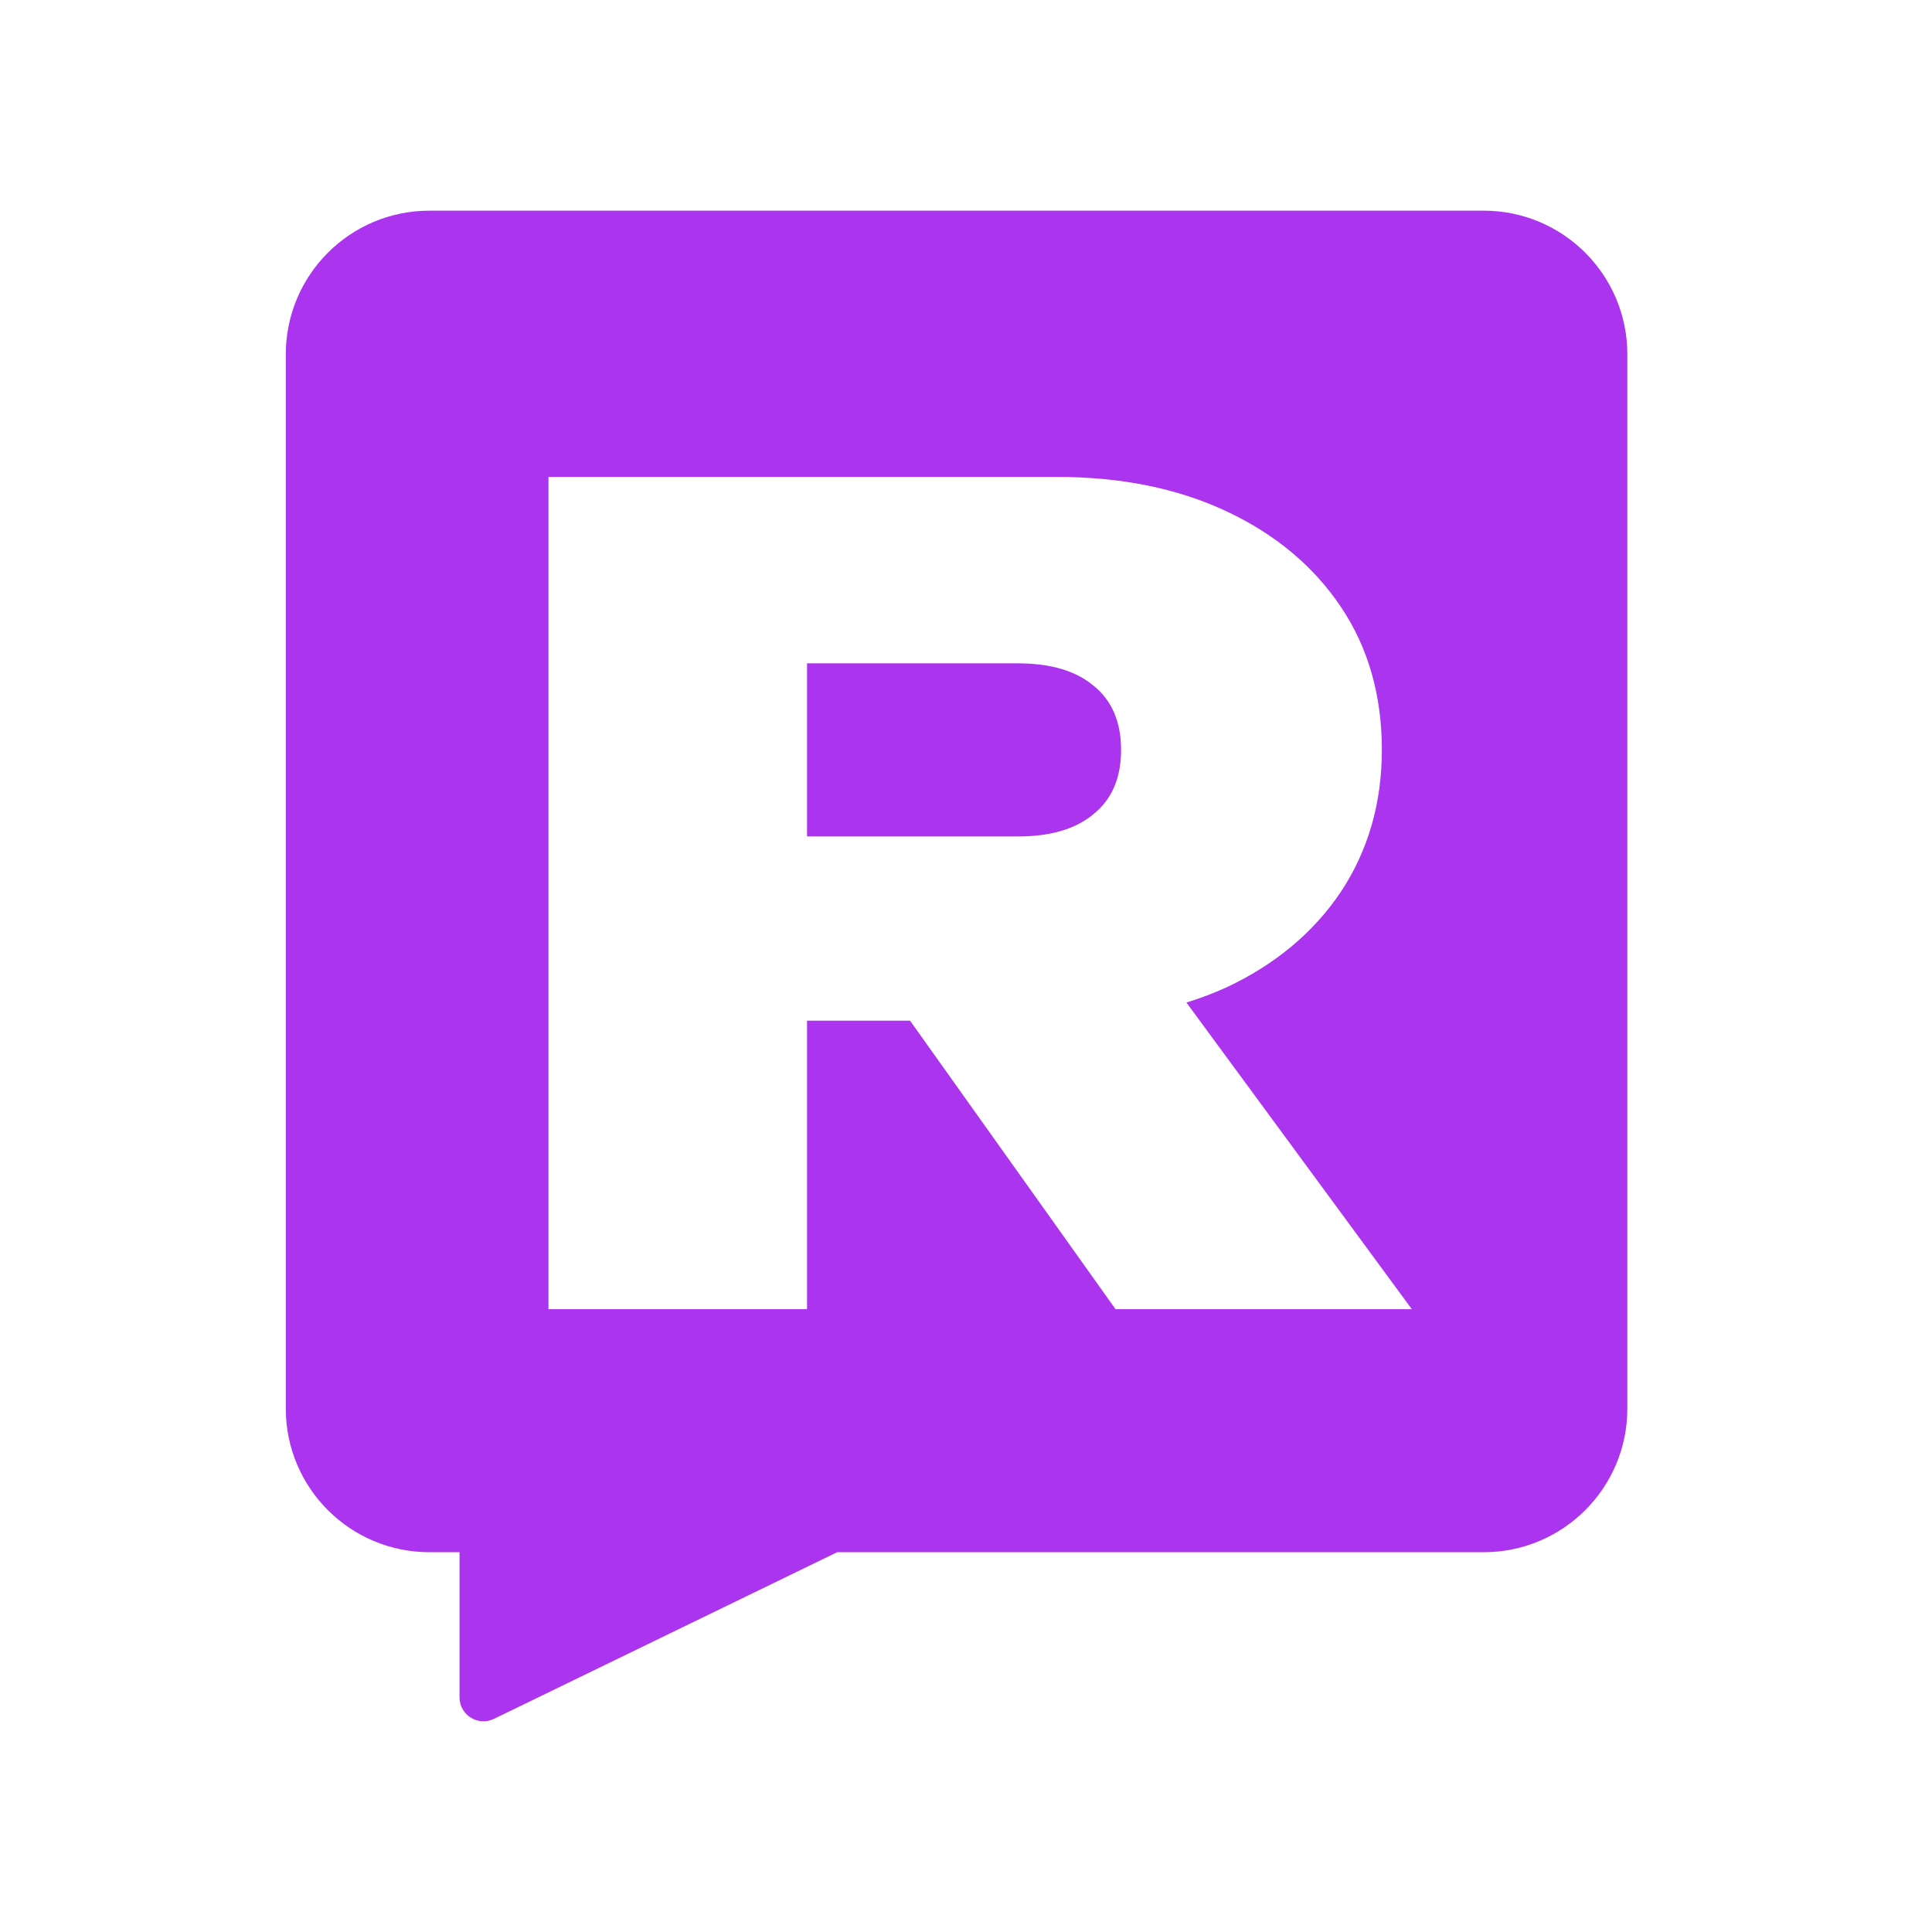
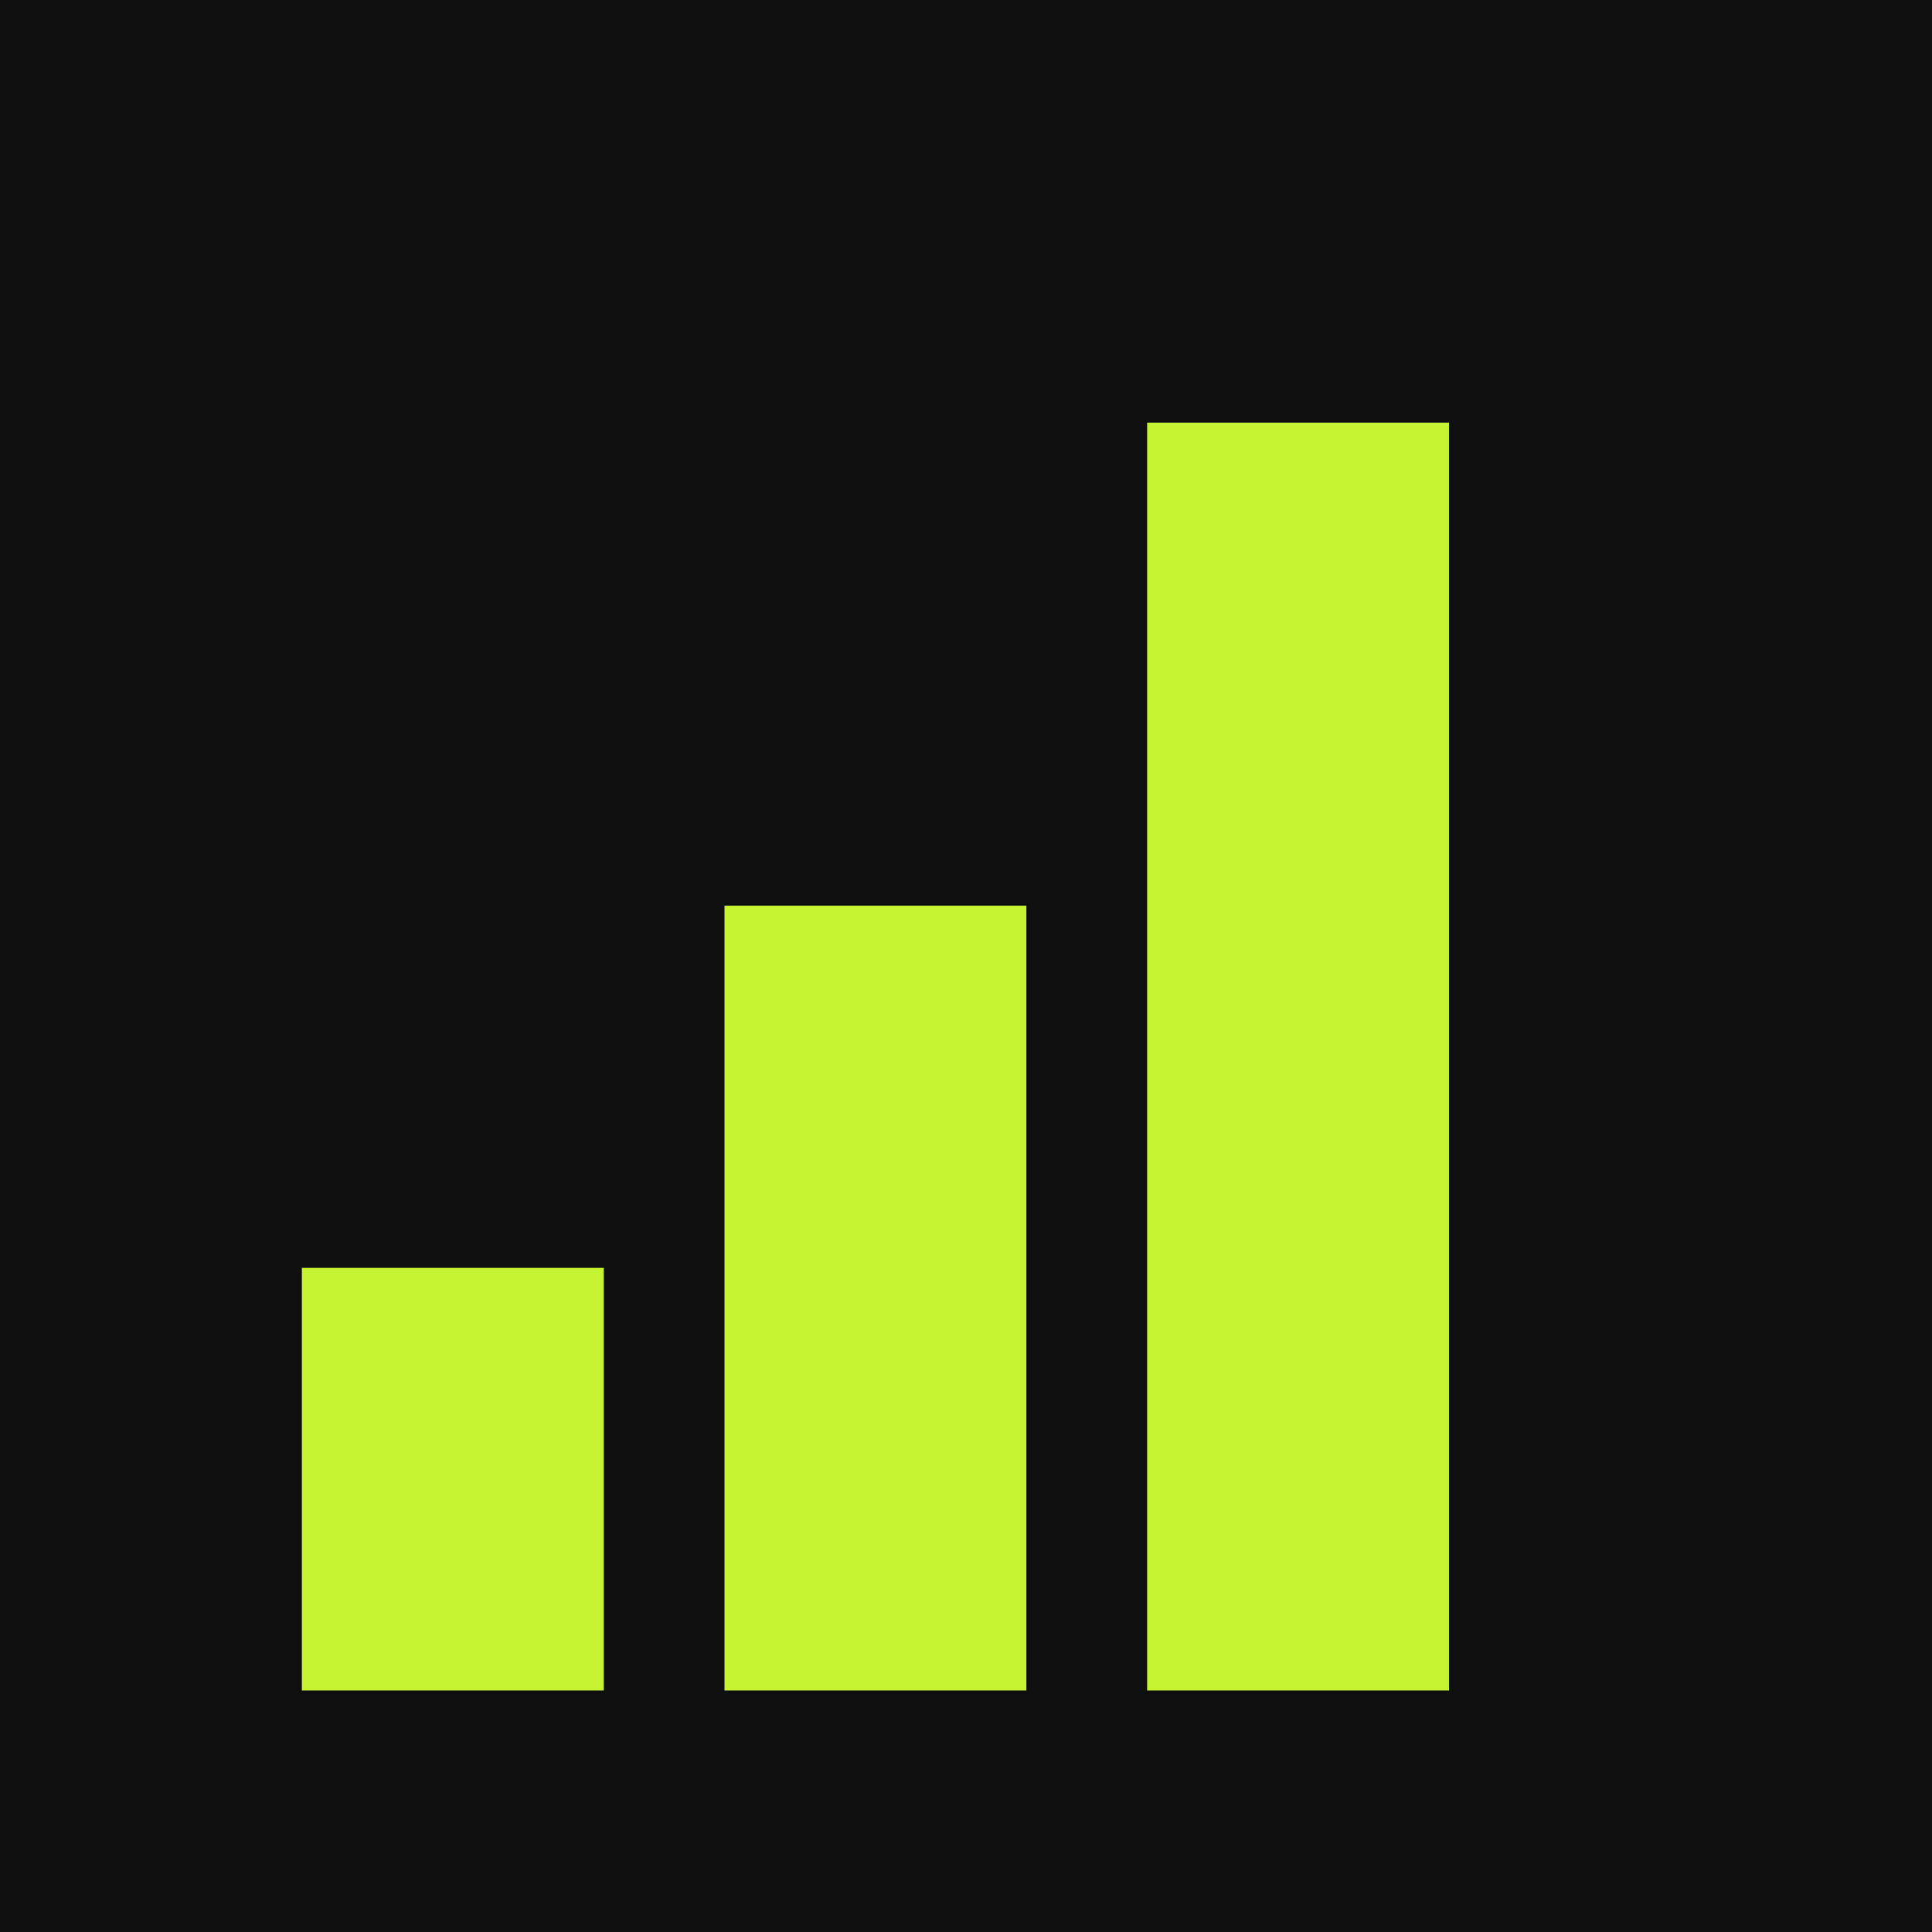
- <svg xmlns="http://www.w3.org/2000/svg" width="669" height="675" viewBox="0 0 669 675" fill="none">
-   <path d="M518.38 73.605C546.092 73.605 568.557 96.07 568.557 123.782V492.133C568.557 519.844 546.092 542.309 518.38 542.309H292.493L172.565 600.544C167.011 603.241 160.549 599.196 160.549 593.021V542.309H150.03C122.318 542.309 99.852 519.845 99.852 492.133V123.782C99.852 96.07 122.318 73.605 150.03 73.605H518.38ZM191.626 166.622V457.398H281.961V356.595H317.946L389.743 457.398H493.258L414.512 350.267C419.366 348.766 424.033 347.001 428.512 344.965C445.571 336.952 458.883 325.838 468.446 311.622C478.009 297.148 482.79 280.606 482.791 261.997C482.791 242.87 478.009 226.199 468.446 211.983C458.883 197.767 445.571 186.653 428.512 178.64C411.453 170.628 391.68 166.622 369.194 166.622H191.626ZM355.625 231.756C366.997 231.756 375.786 234.34 381.989 239.51C388.45 244.679 391.681 252.175 391.681 261.997C391.681 271.818 388.45 279.314 381.989 284.483C375.786 289.653 366.997 292.237 355.625 292.237H281.961V231.756H355.625Z" fill="#AB35EE" />
+ <svg xmlns="http://www.w3.org/2000/svg" viewBox="0 0 64 64" role="img" aria-label="Signal Pittsburgh">
+   <rect width="64" height="64" fill="#0F0F0F" />
+   <rect x="10" y="42" width="10" height="14" fill="#C6F432" />
+   <rect x="24" y="30" width="10" height="26" fill="#C6F432" />
+   <rect x="38" y="14" width="10" height="42" fill="#C6F432" />
</svg>
